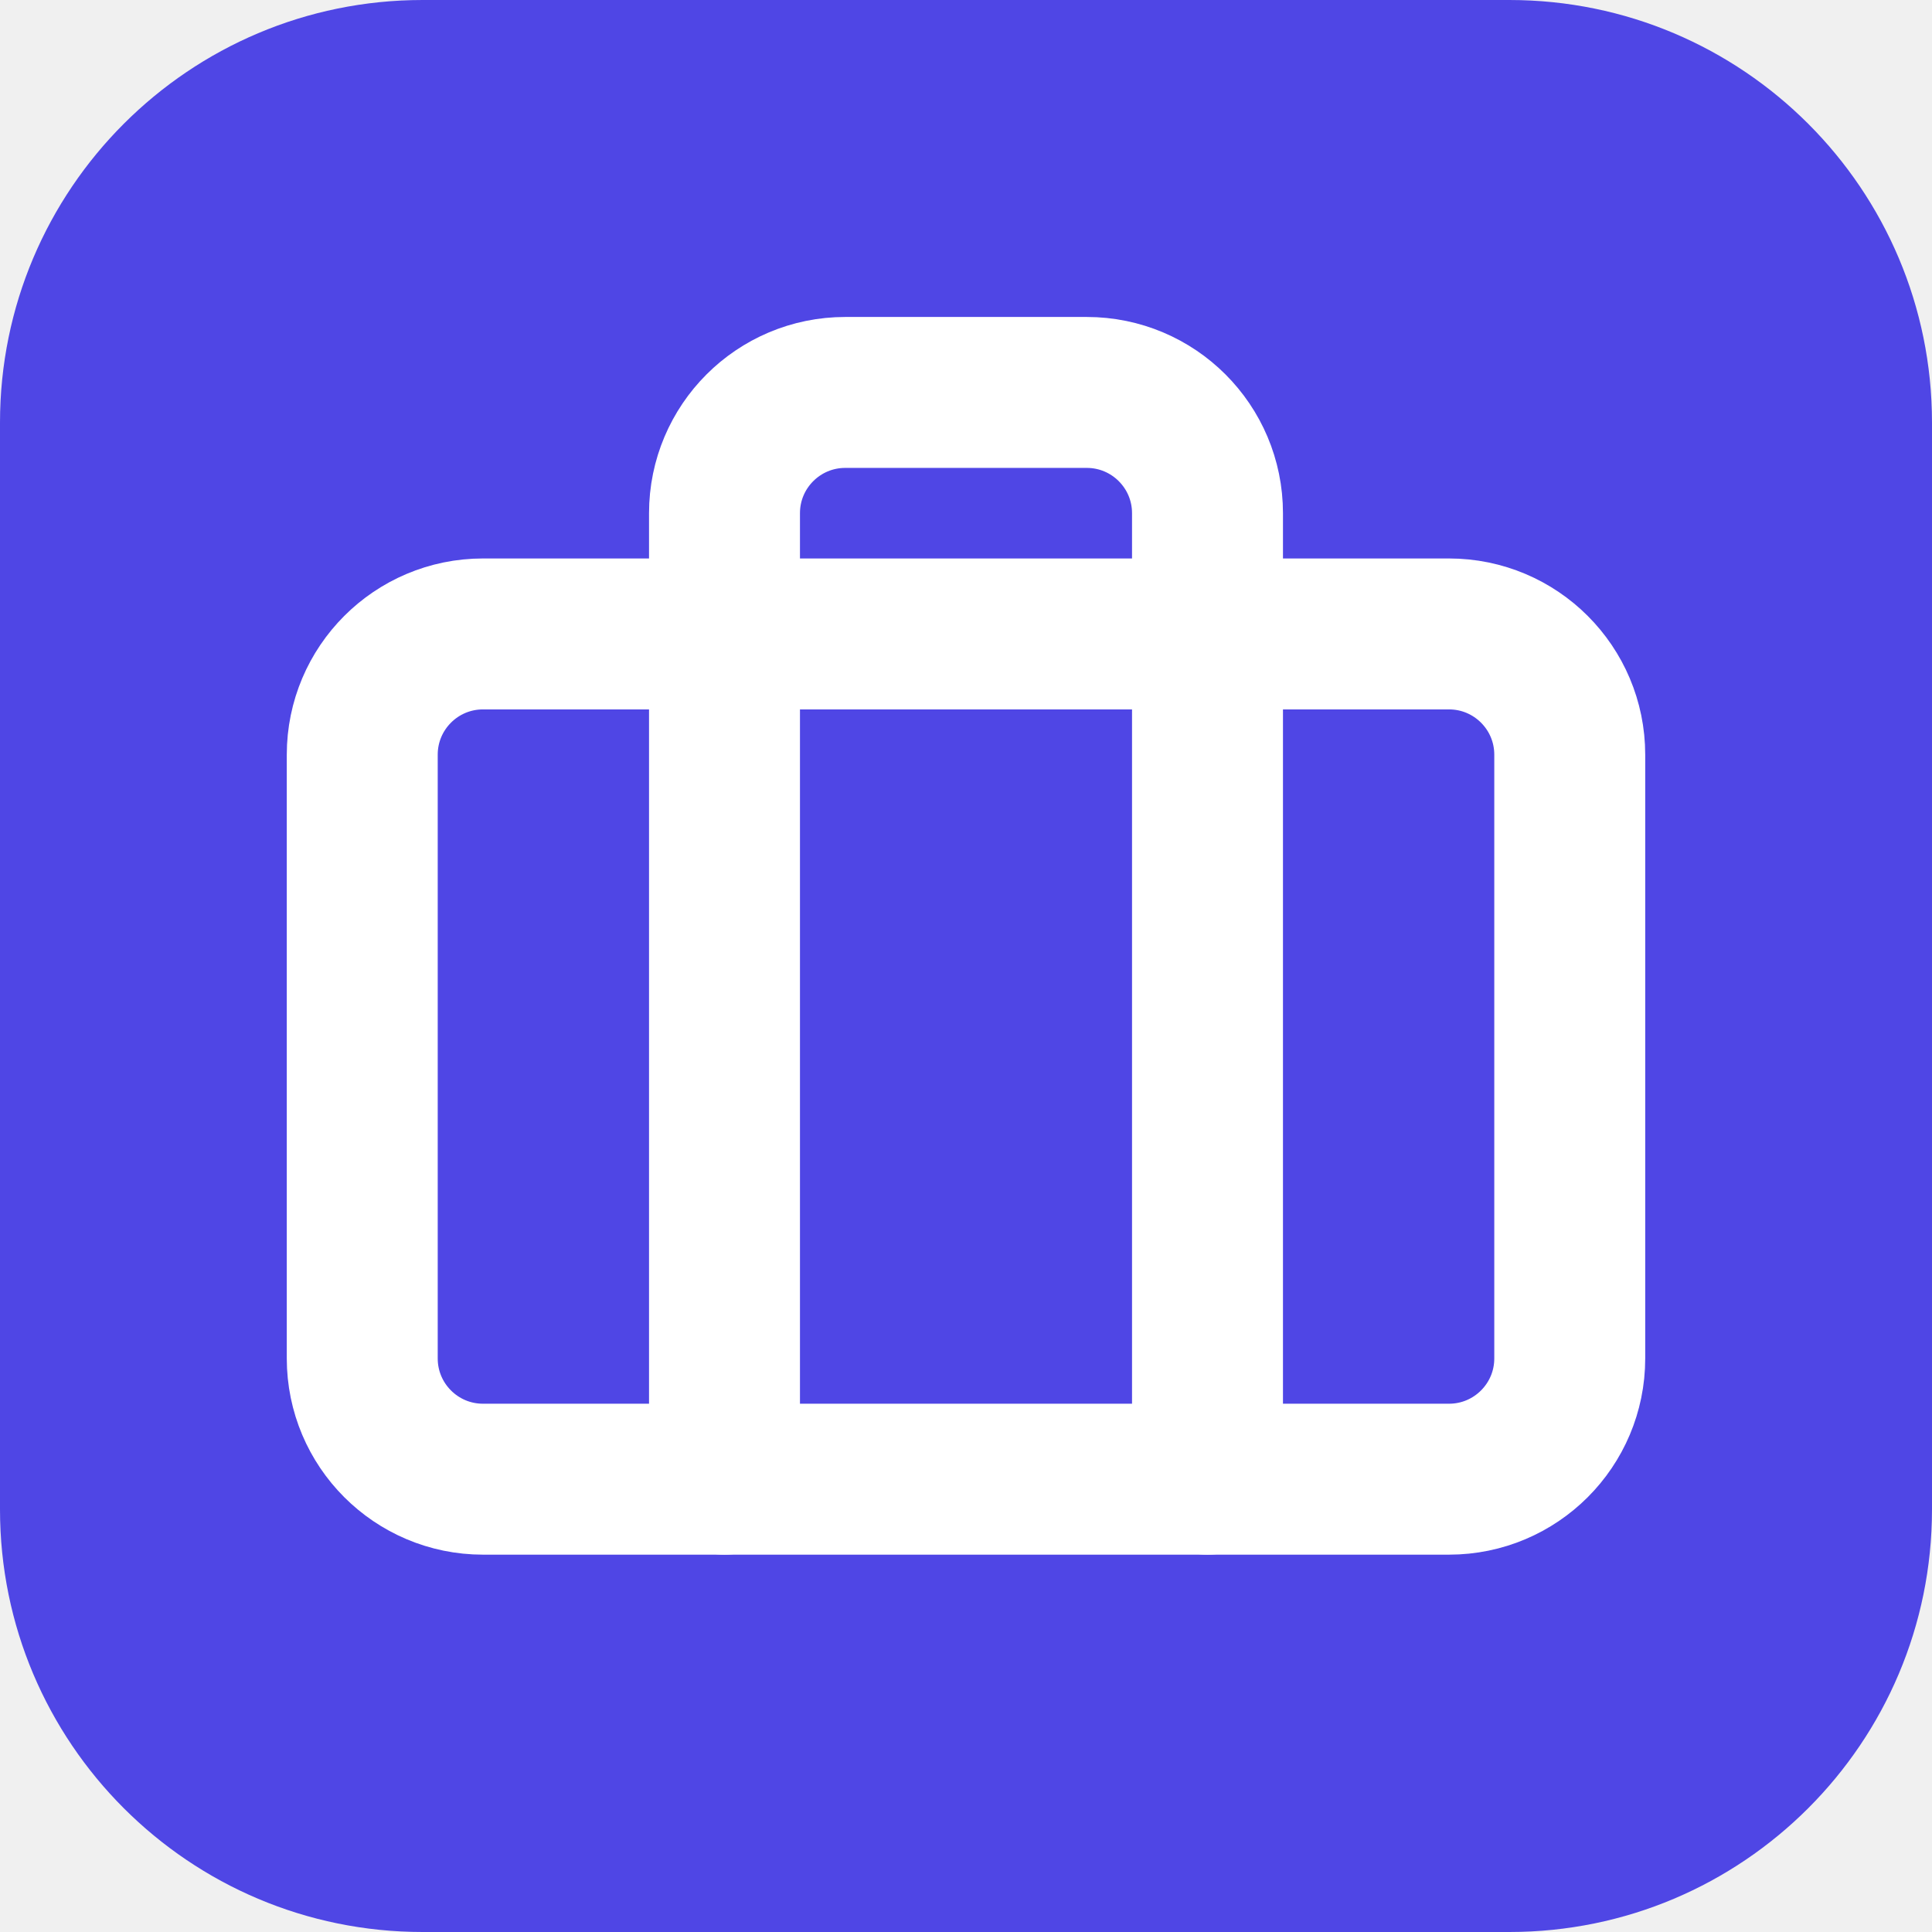
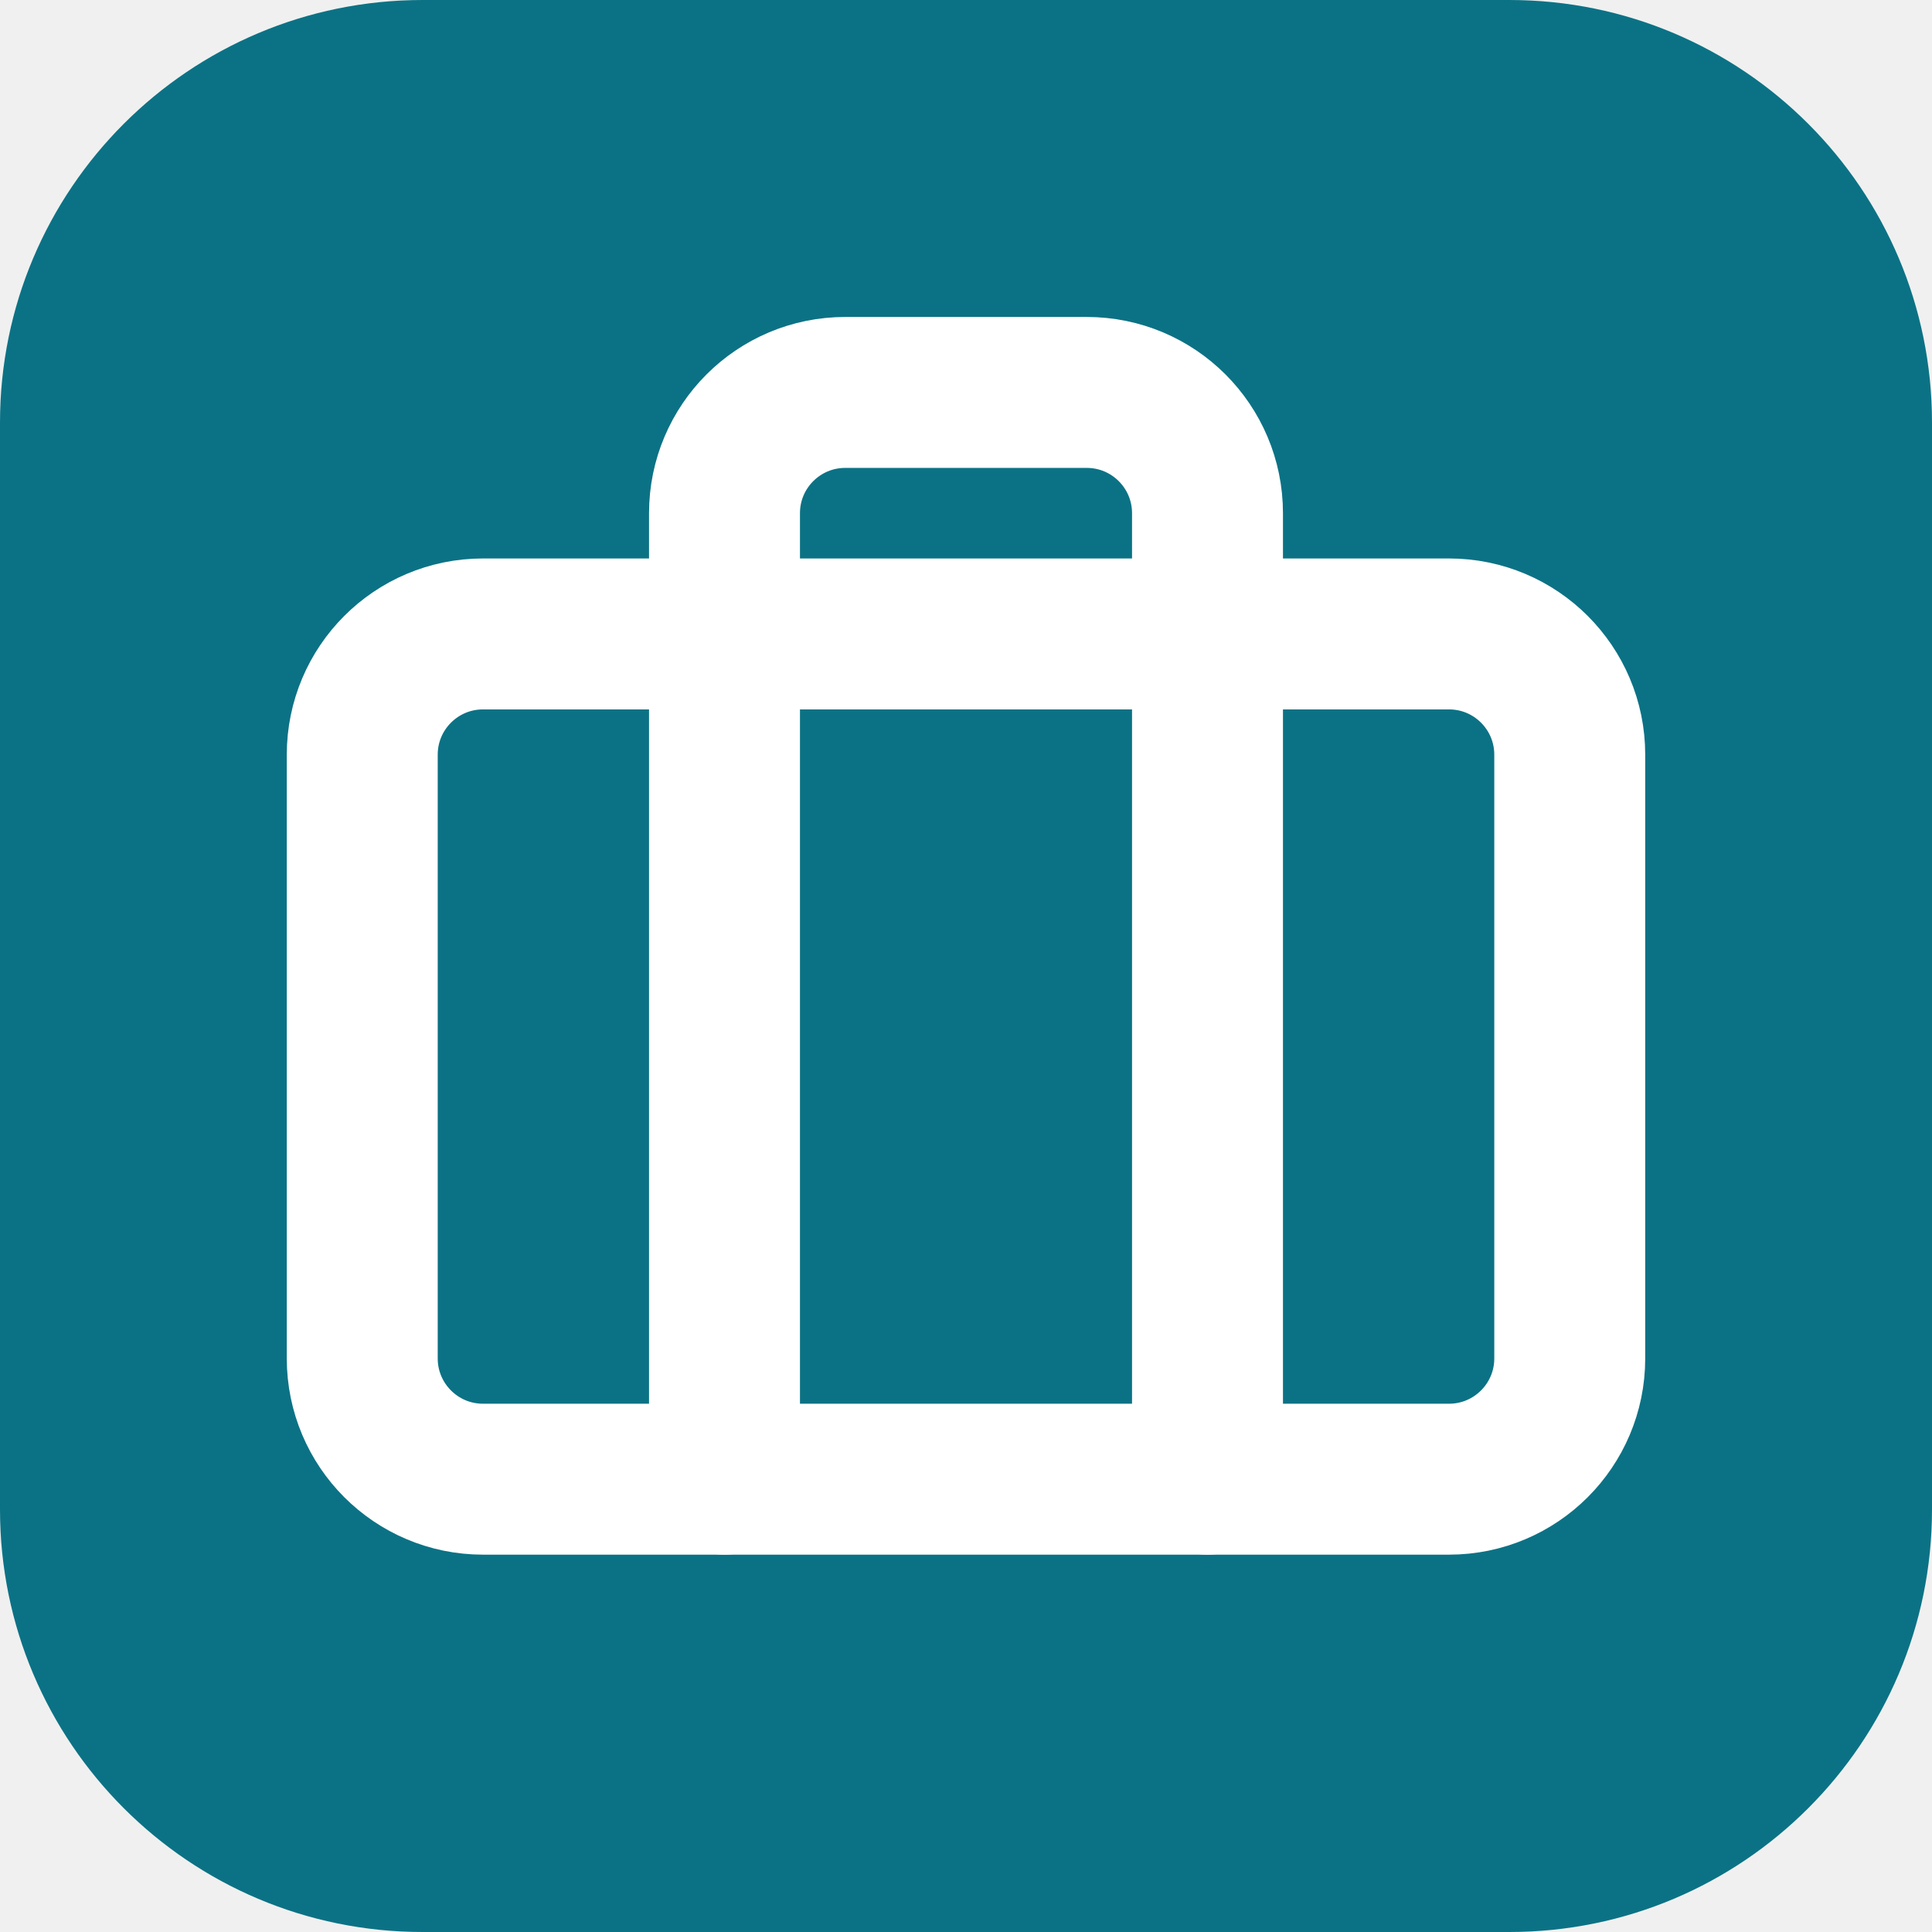
<svg xmlns="http://www.w3.org/2000/svg" viewBox="0 0 32 32">
-   <rect width="32" height="32" rx="7" fill="#4f46e5" />
+   <rect width="32" height="32" rx="7" fill="#0b7285" />
  <g transform="translate(4 4.5)" fill="none" stroke="#fff" stroke-width="2.5" stroke-linecap="round" stroke-linejoin="round">
    <path d="M16 20V4a2 2 0 0 0-2-2h-4a2 2 0 0 0-2 2v16" />
    <rect width="20" height="14" x="2" y="6" rx="2" />
  </g>
</svg>
